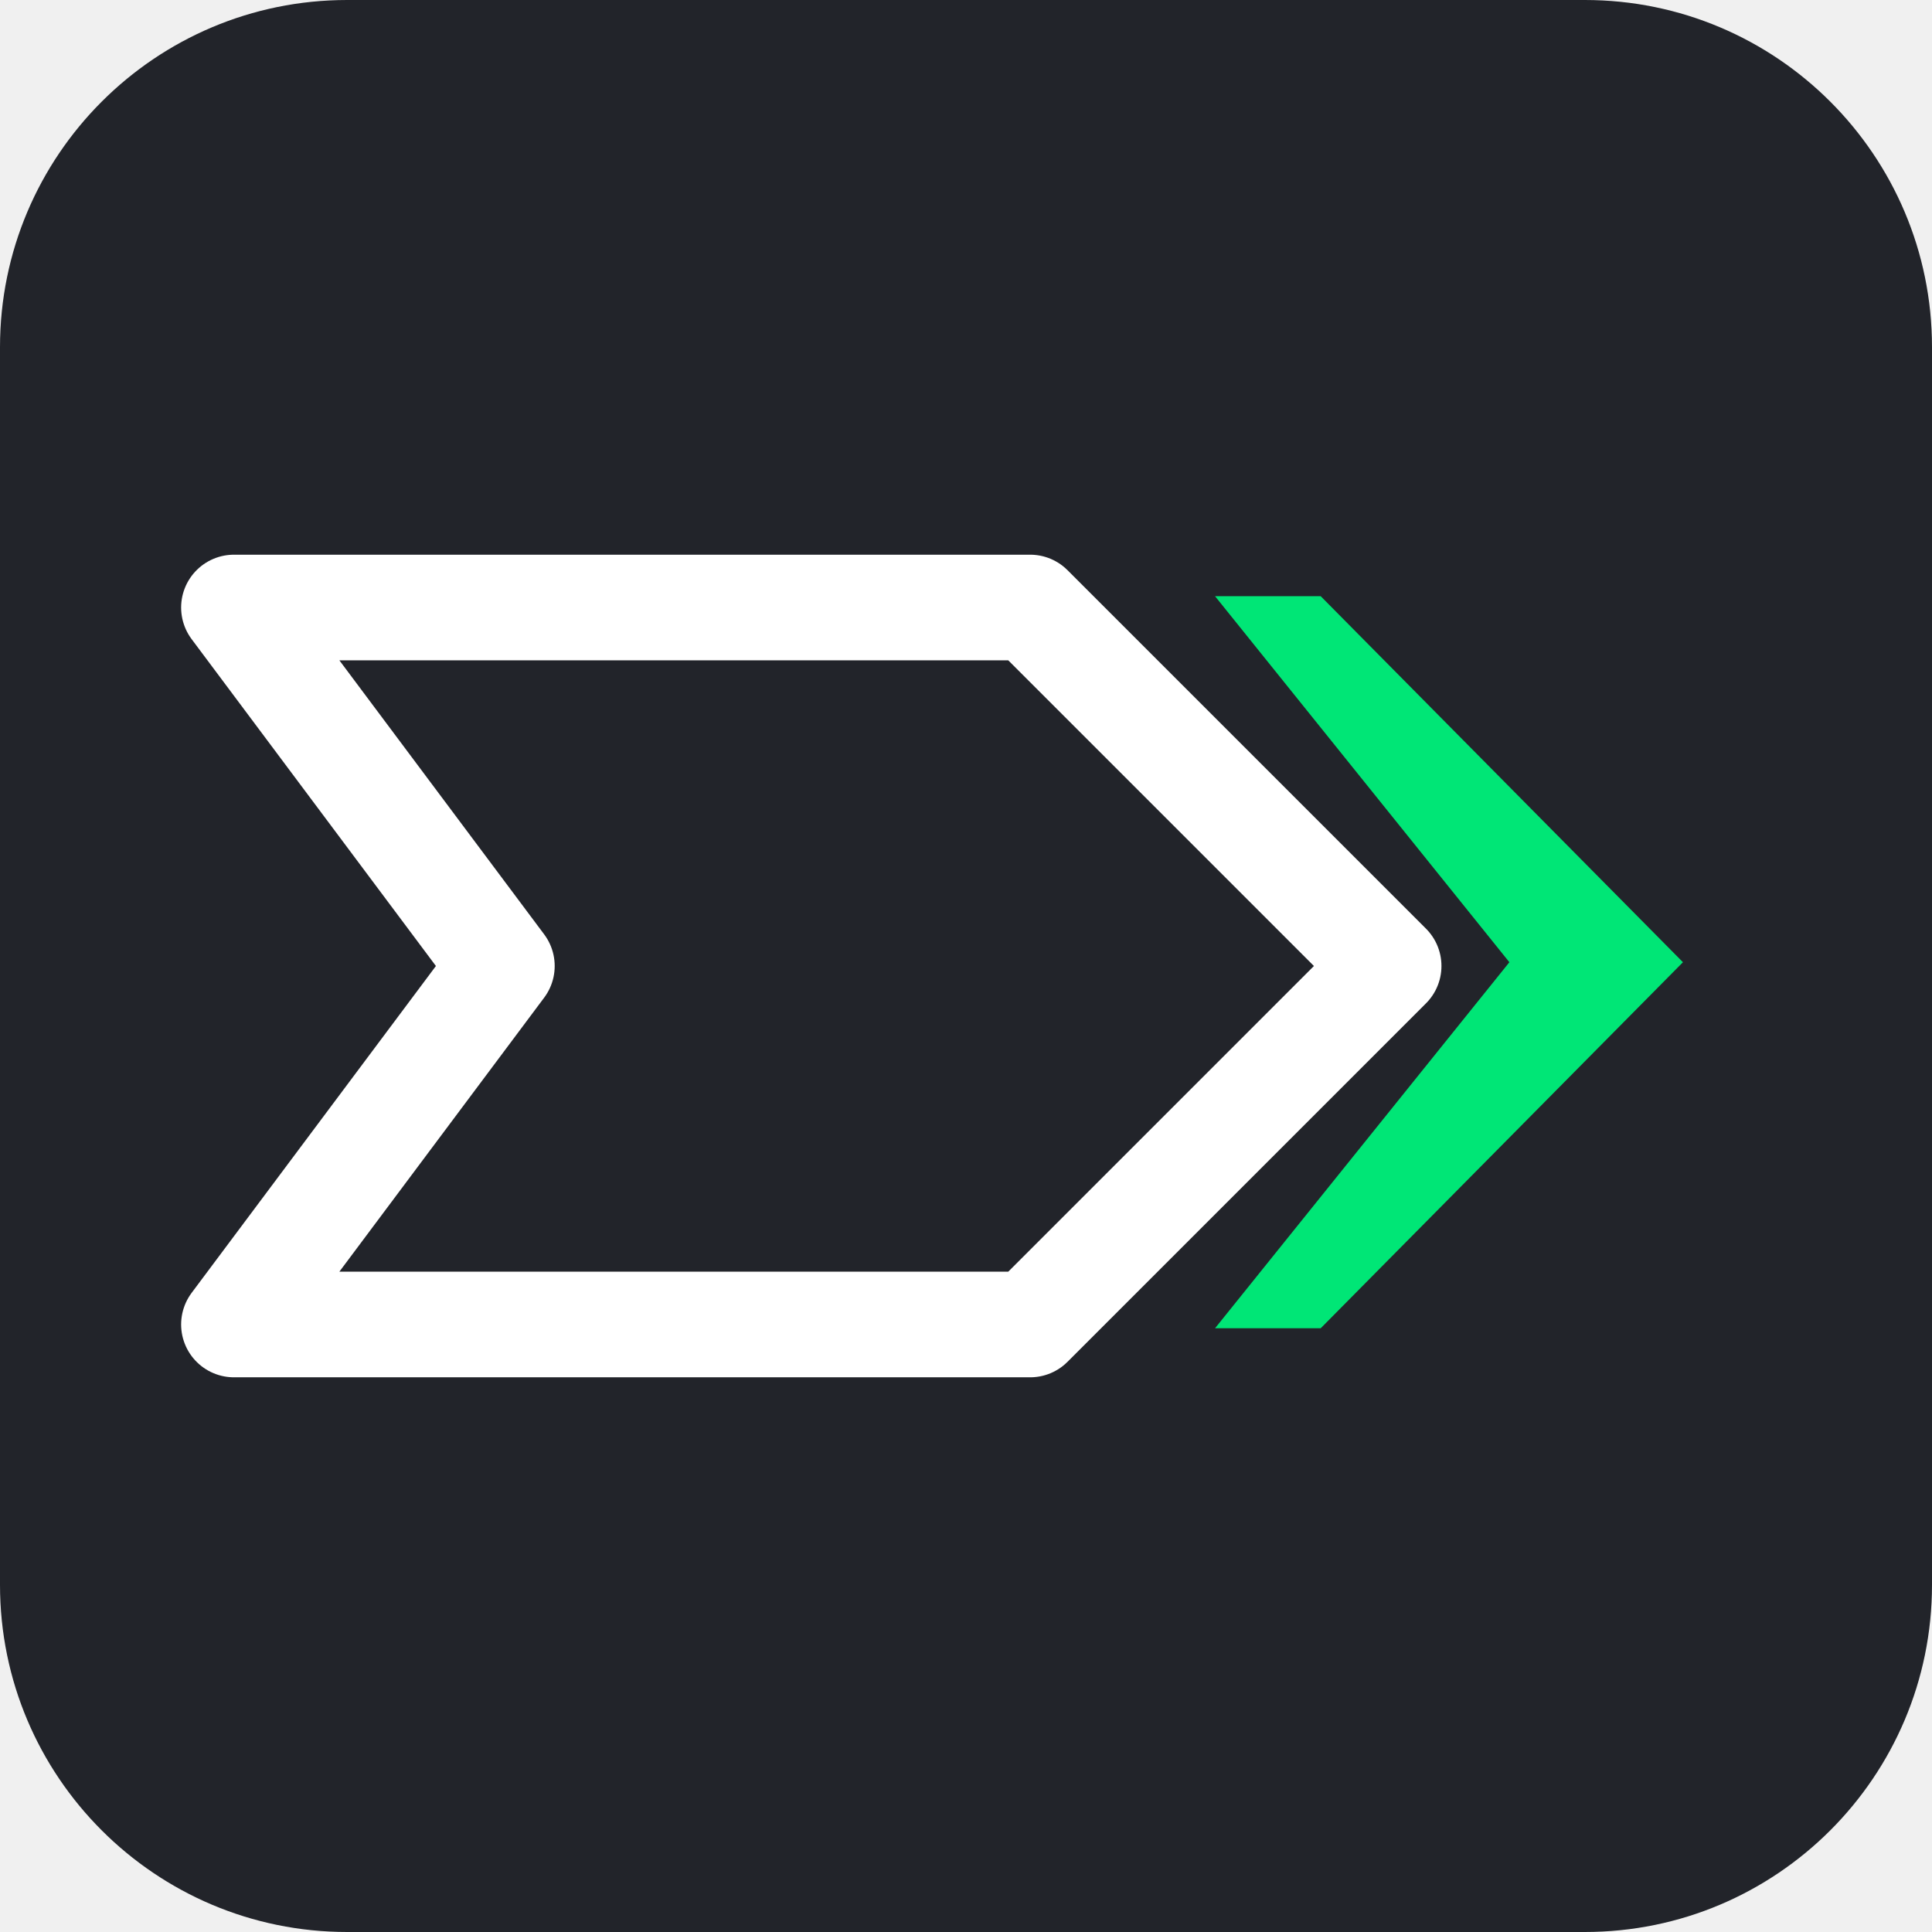
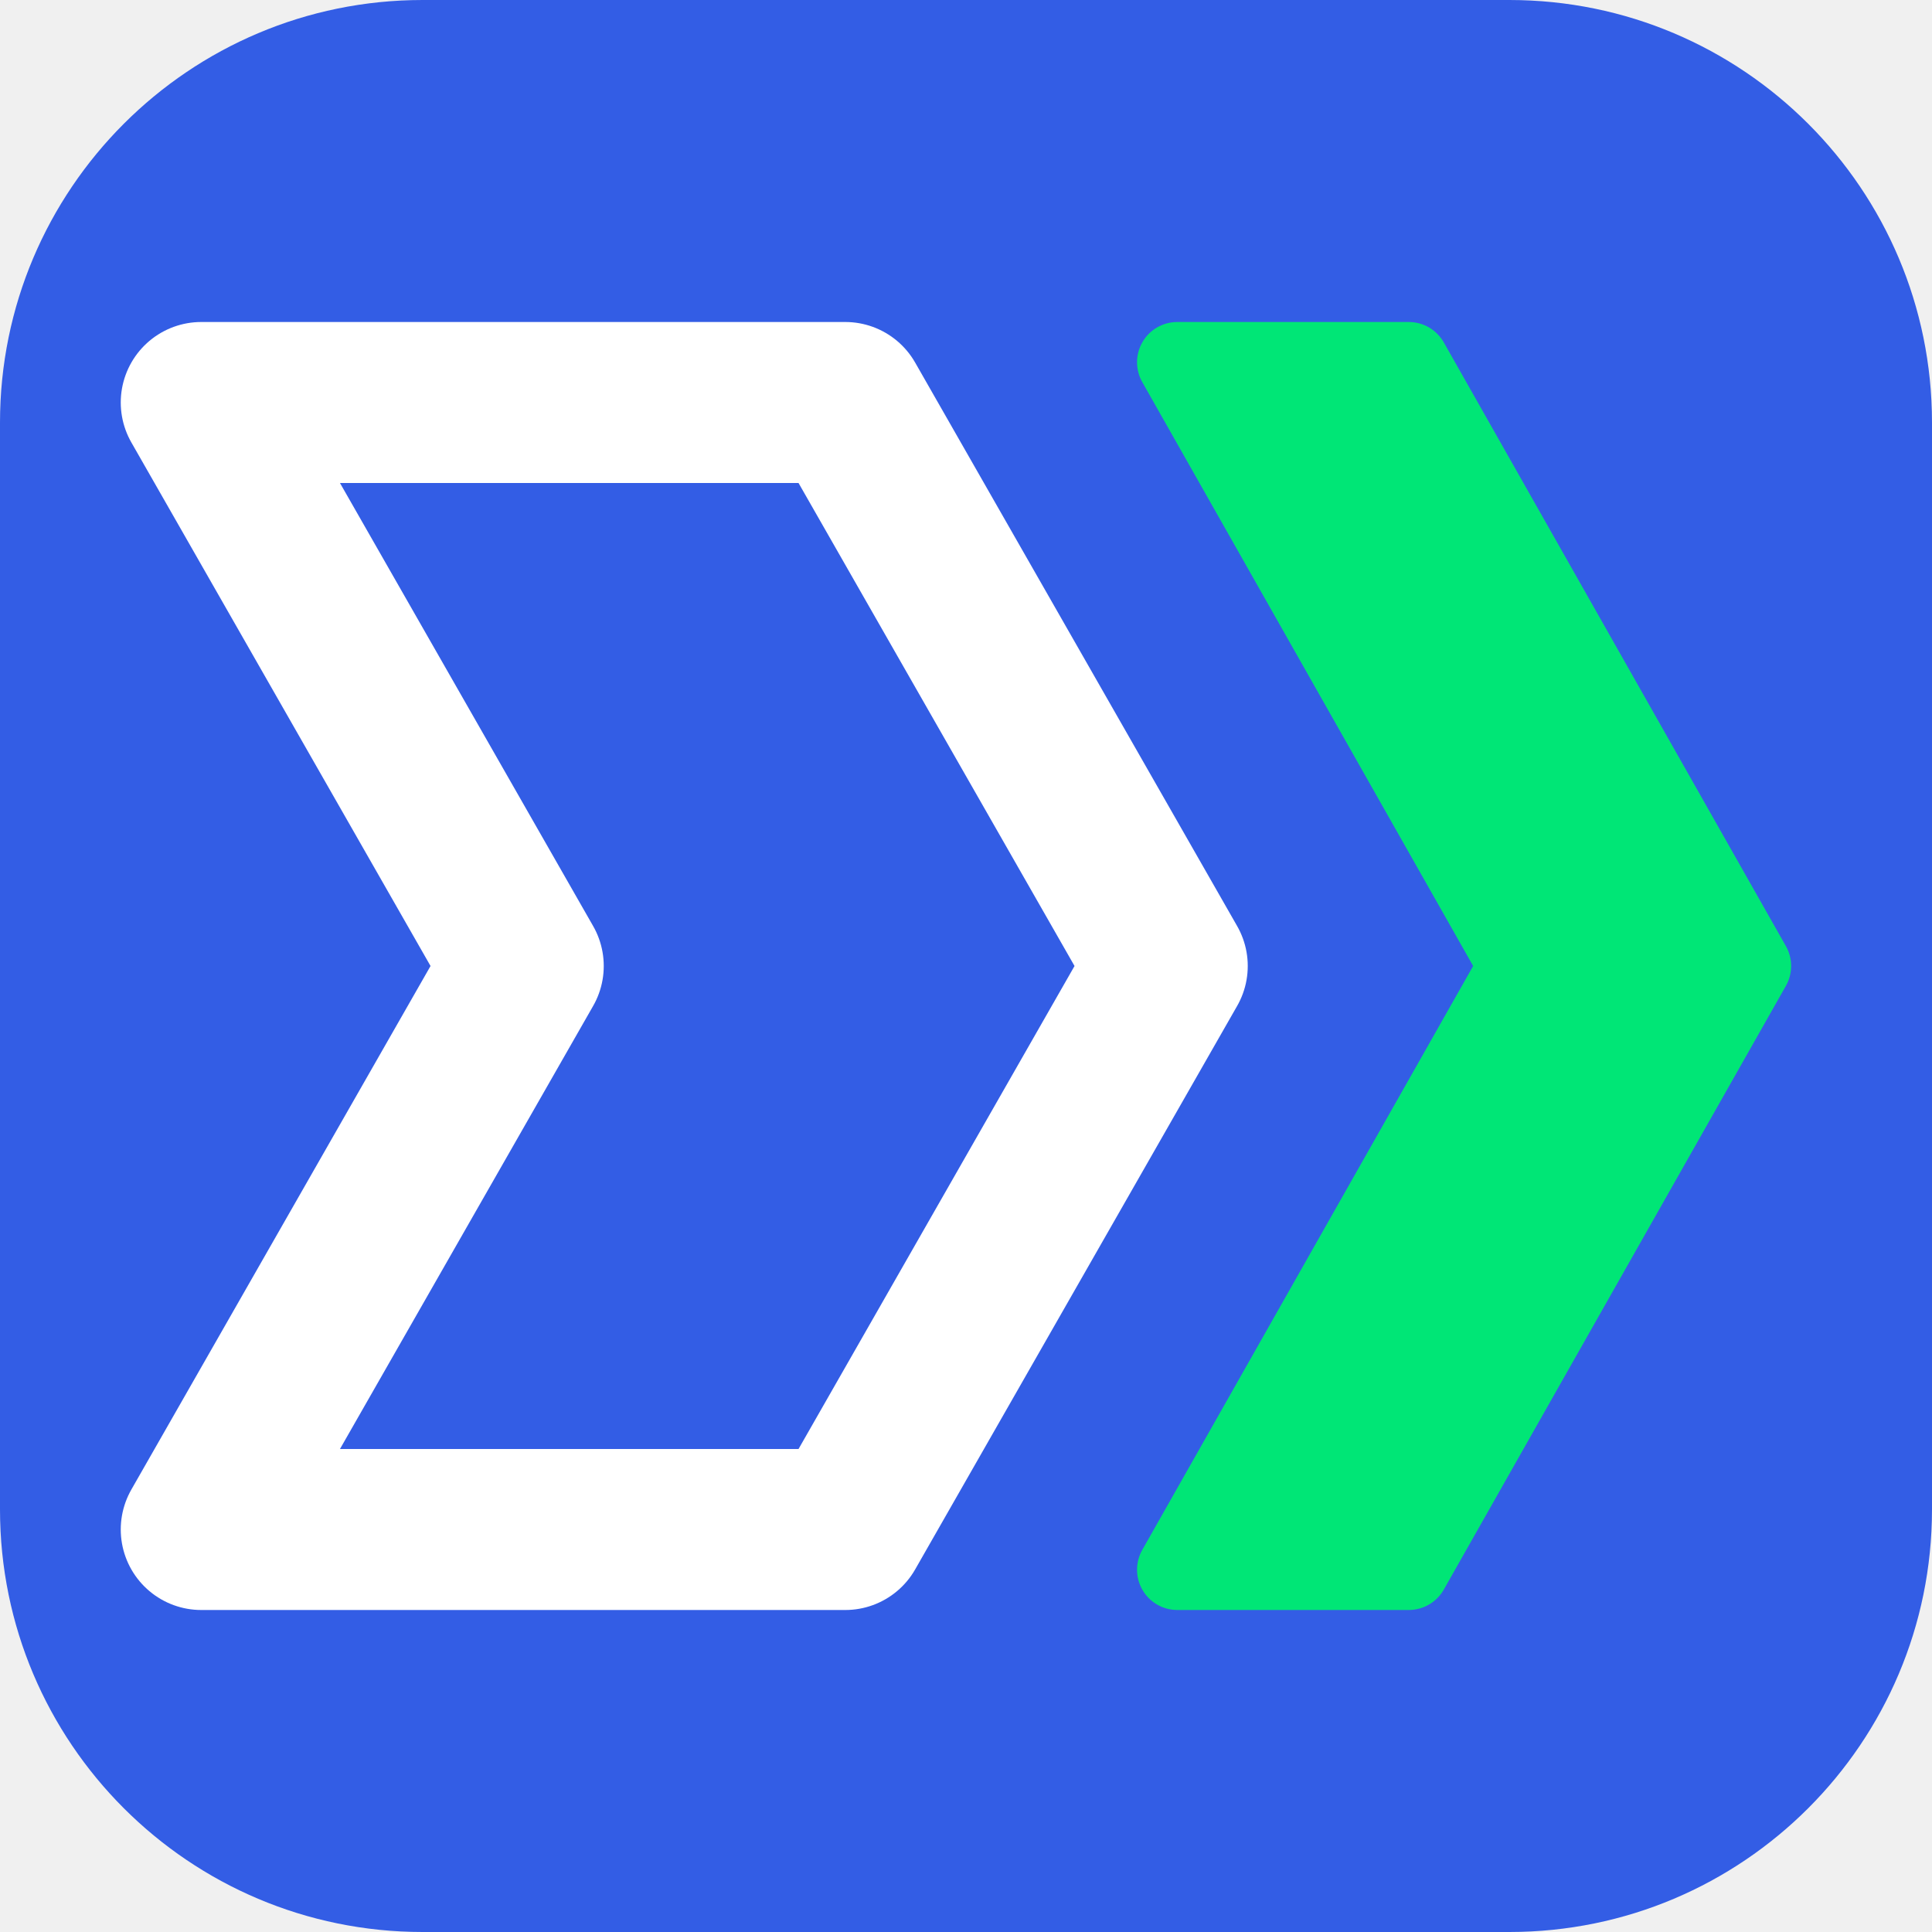
- <svg xmlns="http://www.w3.org/2000/svg" viewBox="0 0 256 256">
-   <rect width="256" height="256" rx="46" fill="#22242a" />
-   <path d="M31 80.5 H136.5 L184 128 L136.5 175.5 H31 L66.5 128 Z" fill="none" stroke="#fff" stroke-width="14" stroke-linejoin="round" />
-   <path d="M161 79 H175 L223 127.5 L175 176 H161 L200 127.5 Z" fill="#00e676" />
+ <svg xmlns="http://www.w3.org/2000/svg" width="32" height="32" viewBox="0 0 24 24" role="img">
+   <rect width="24" height="24" rx="5.25" fill="#335DE5" />
+   <path d="M2.5 5H10.5L14.5 12L10.5 19H2.5L6.5 12Z" fill="none" stroke="#FFFFFF" stroke-width="2" stroke-linecap="round" stroke-linejoin="round" />
+   <path d="M14.19 4.747A0.5 0.5 0 0 1 14.625 4L17.5 4A0.5 0.5 0 0 1 17.935 4.253L22.185 11.753A0.5 0.5 0 0 1 22.185 12.247L17.935 19.747A0.5 0.5 0 0 1 17.5 20L14.625 20A0.5 0.5 0 0 1 14.19 19.253L18.3 12Z" fill="#00E676" />
</svg>
